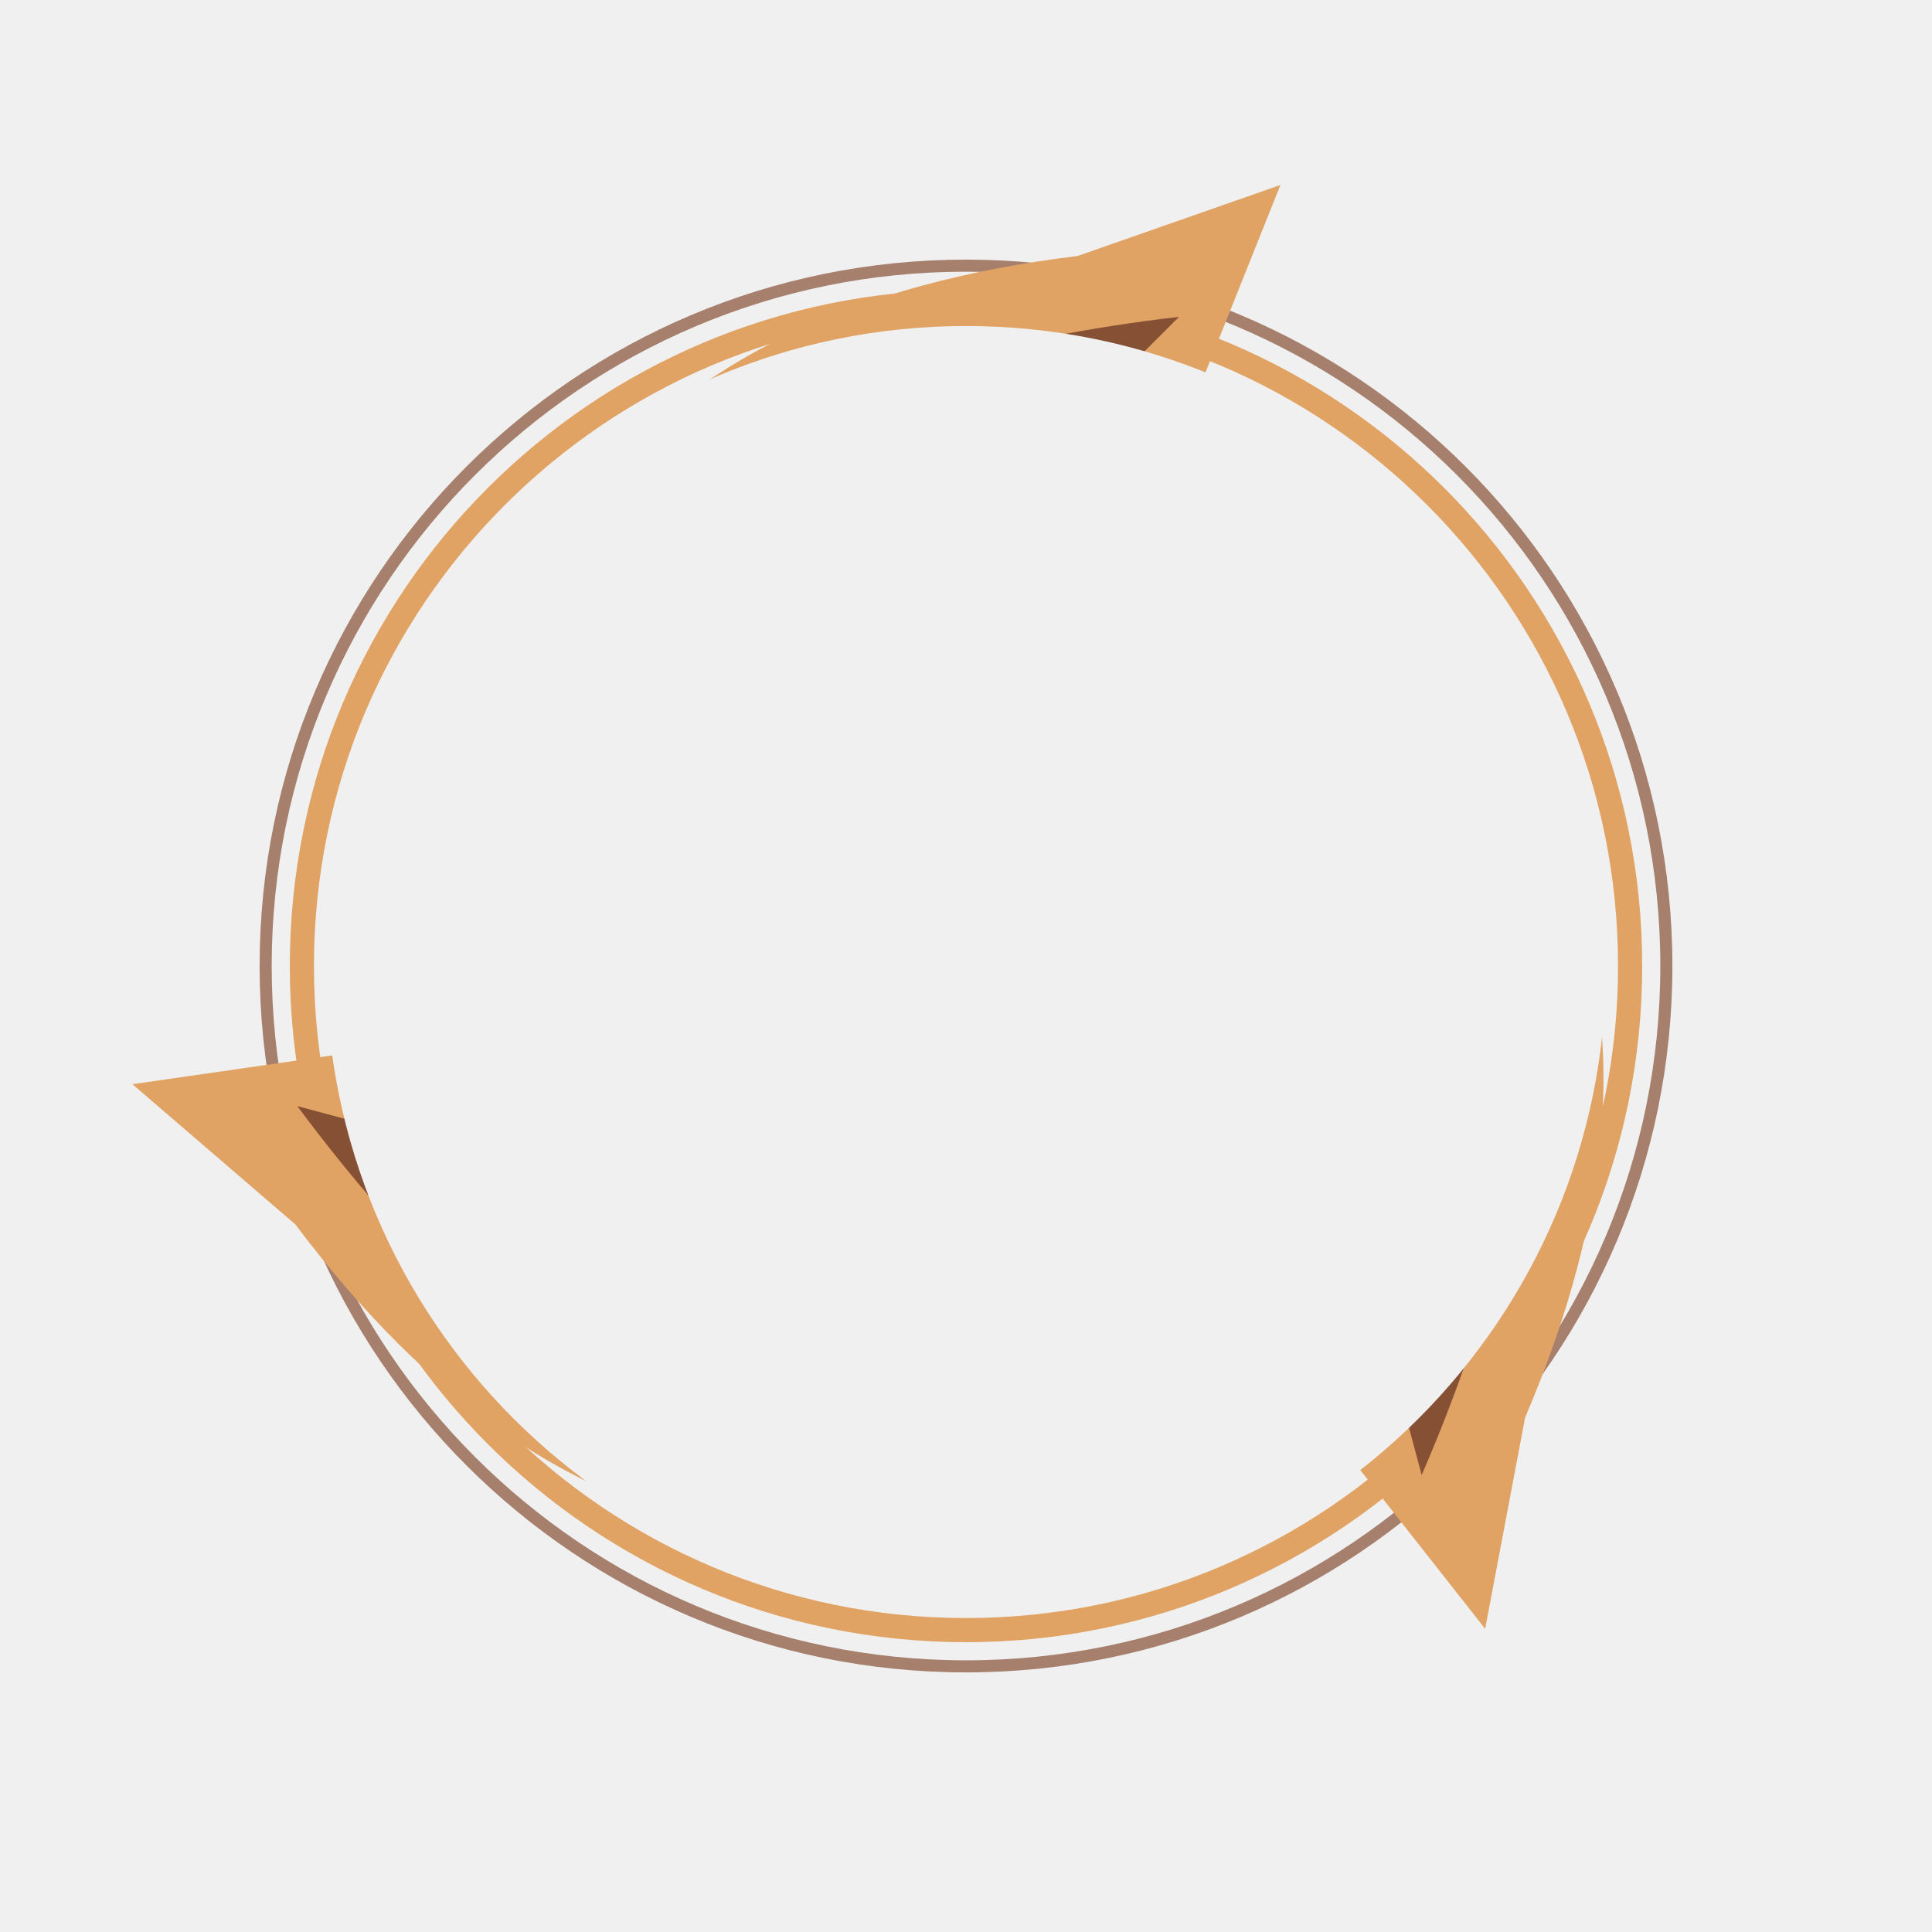
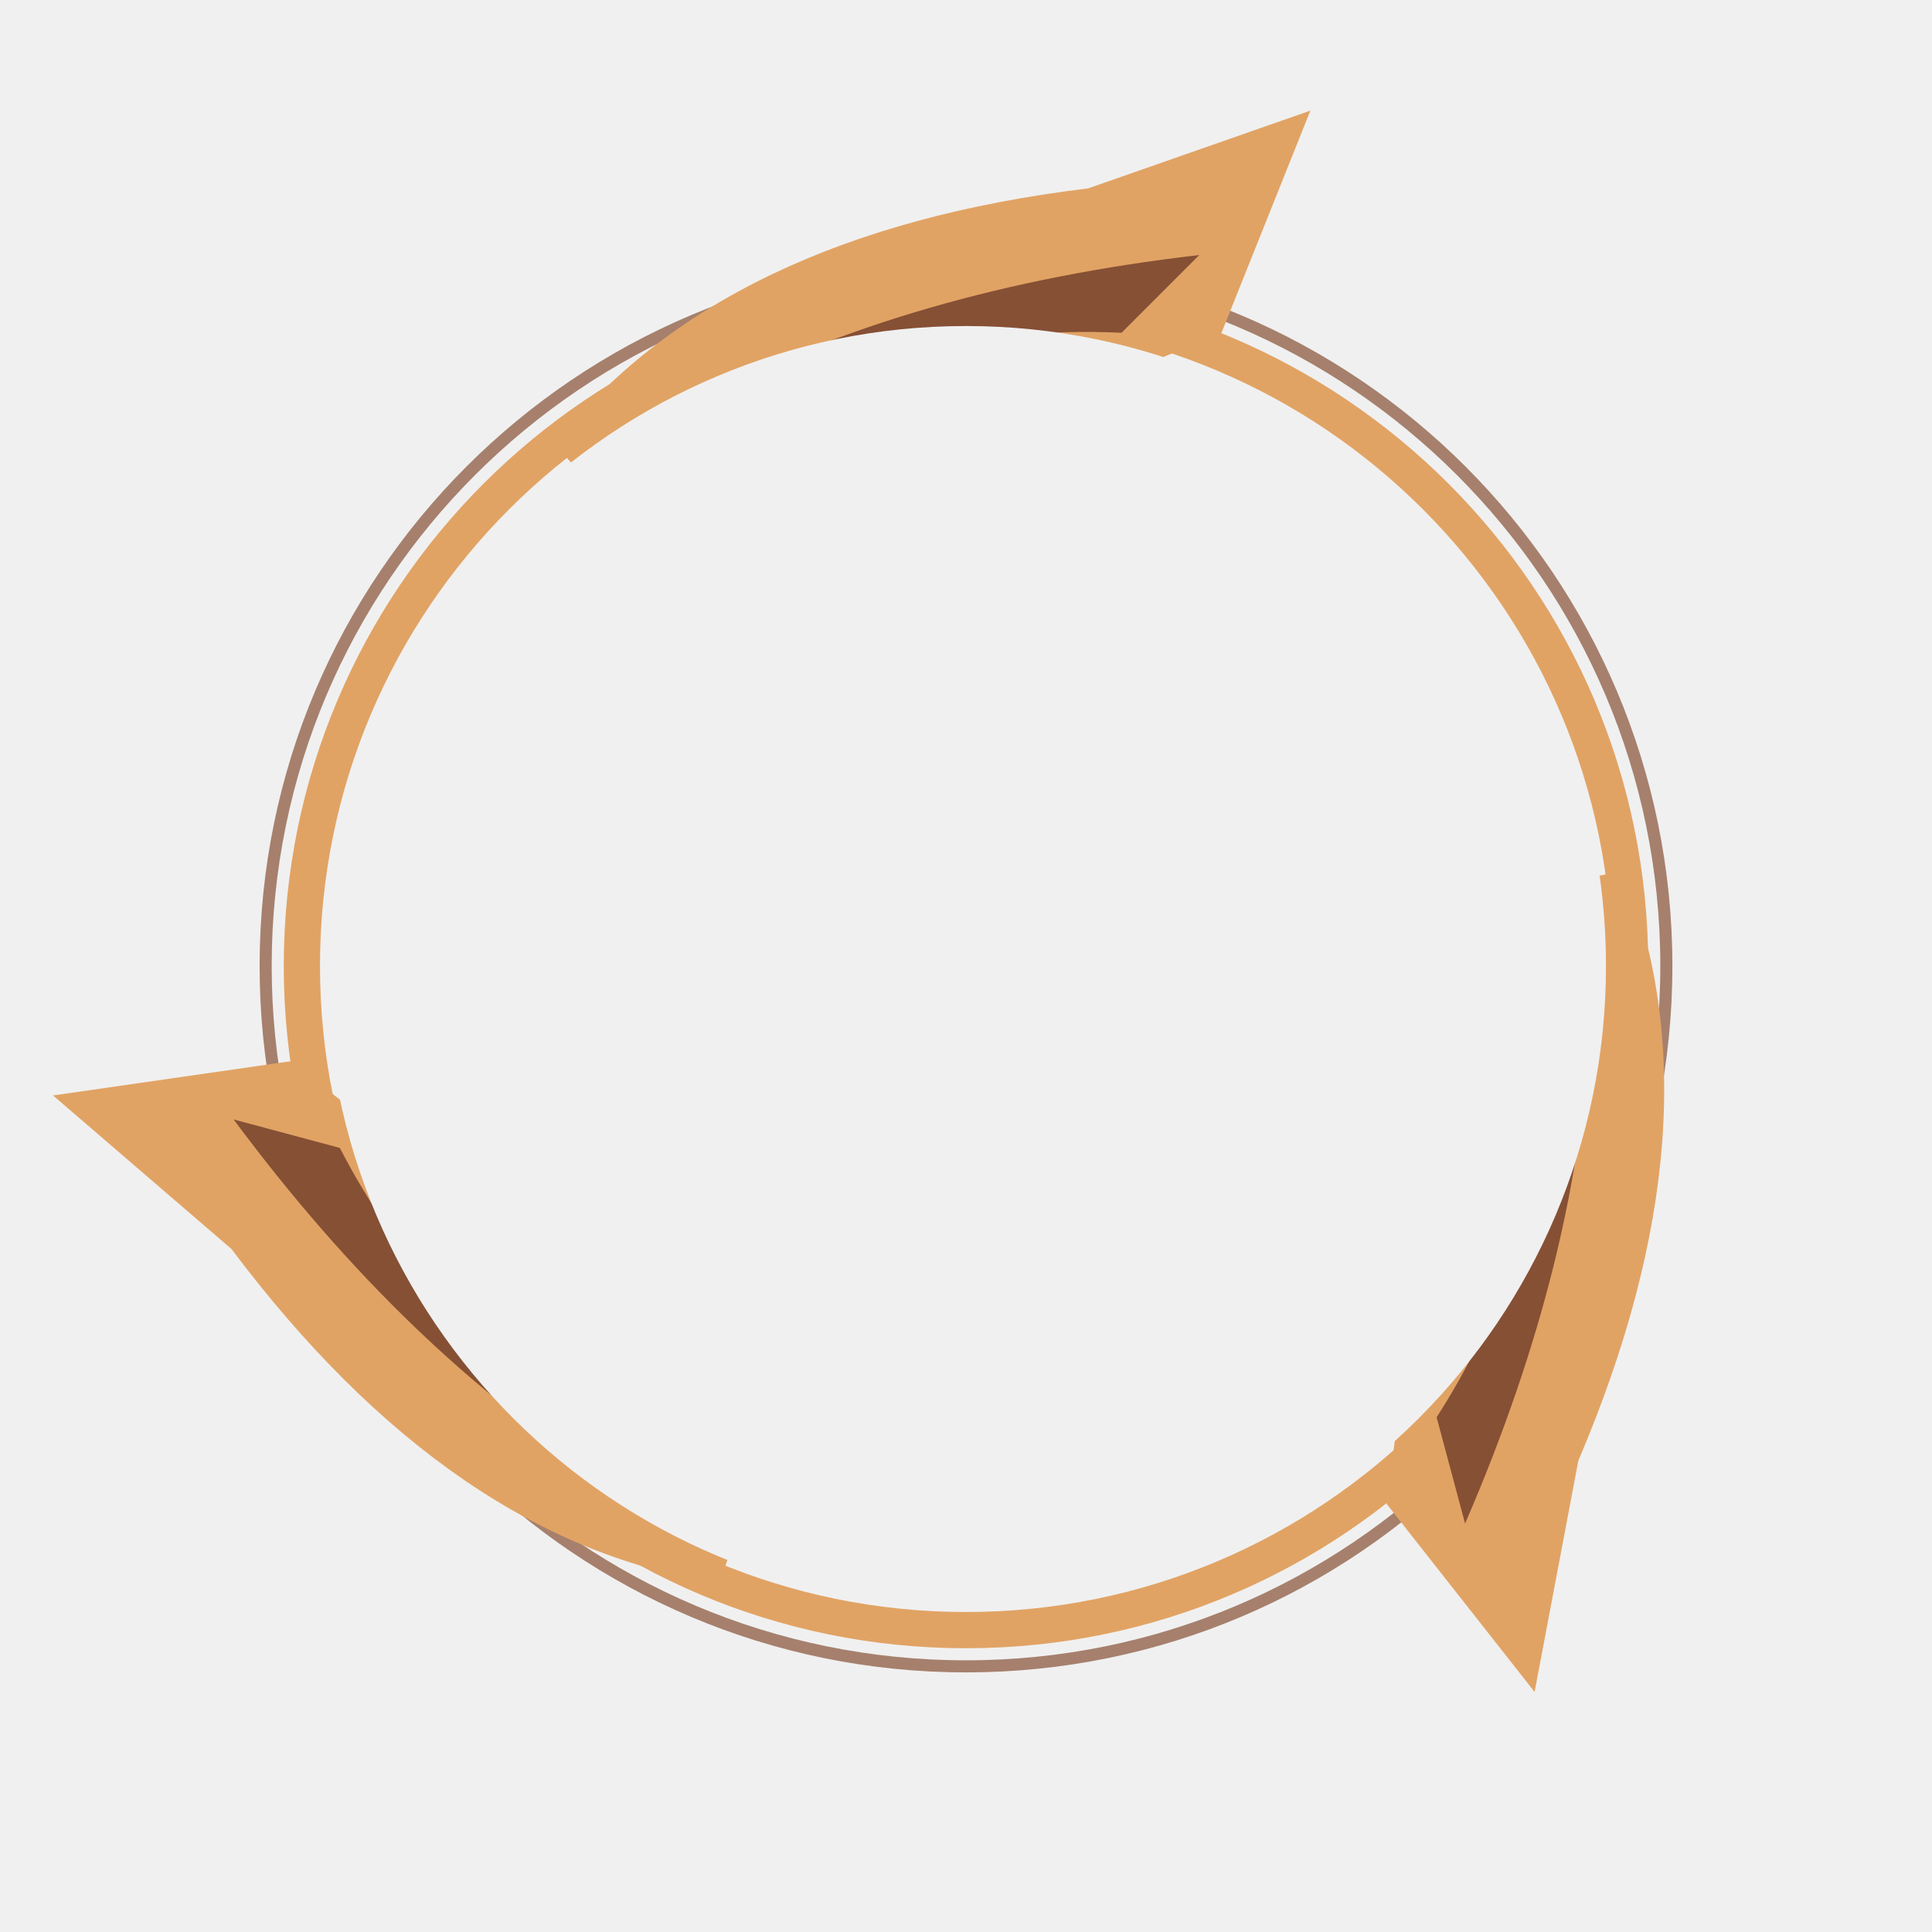
<svg xmlns="http://www.w3.org/2000/svg" viewBox="0 0 160 160" fill="none">
  <defs>
    <mask id="clear">
      <rect width="160" height="160" fill="white" />
      <circle cx="80" cy="80" r="53" fill="black" />
    </mask>
  </defs>
  <g mask="url(#clear)">
-     <circle cx="80" cy="80" r="55" stroke="#e1a364" stroke-width="2" />
+     <circle cx="80" cy="80" r="55" stroke="#e1a364" stroke-width="3" />
    <circle cx="80" cy="80" r="58" stroke="#865035" stroke-width="1" opacity=".7" />
-     <g transform="translate(80 80) scale(0.84) translate(-80 -80)">
+     <g transform="translate(80 80) scale(.92) translate(-80 -80)">
      <g transform="rotate(0 80 80)">
        <path d="M43 33Q58 14 91 10L111 3L103 23L91 28Q65 23 49 40Z" fill="#e1a364" />
        <path d="M56 29Q75 19 101 16L94 23Q73 22 56 34Z" fill="#865035" />
      </g>
      <g transform="rotate(120 80 80)">
        <path d="M43 33Q58 14 91 10L111 3L103 23L91 28Q65 23 49 40Z" fill="#e1a364" />
        <path d="M56 29Q75 19 101 16L94 23Q73 22 56 34Z" fill="#865035" />
      </g>
      <g transform="rotate(240 80 80)">
        <path d="M43 33Q58 14 91 10L111 3L103 23L91 28Q65 23 49 40Z" fill="#e1a364" />
        <path d="M56 29Q75 19 101 16L94 23Q73 22 56 34Z" fill="#865035" />
      </g>
    </g>
  </g>
</svg>
